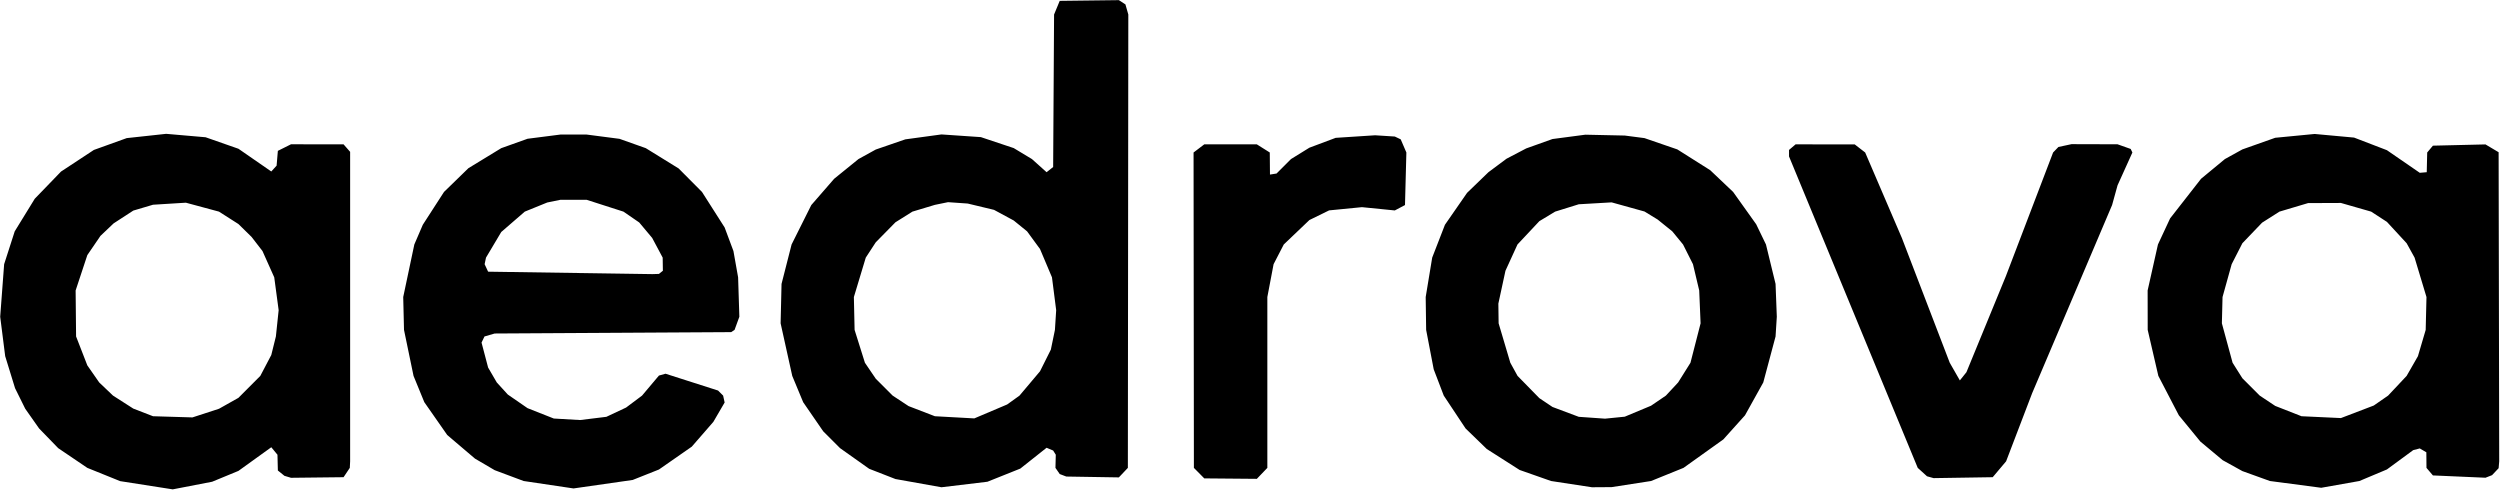
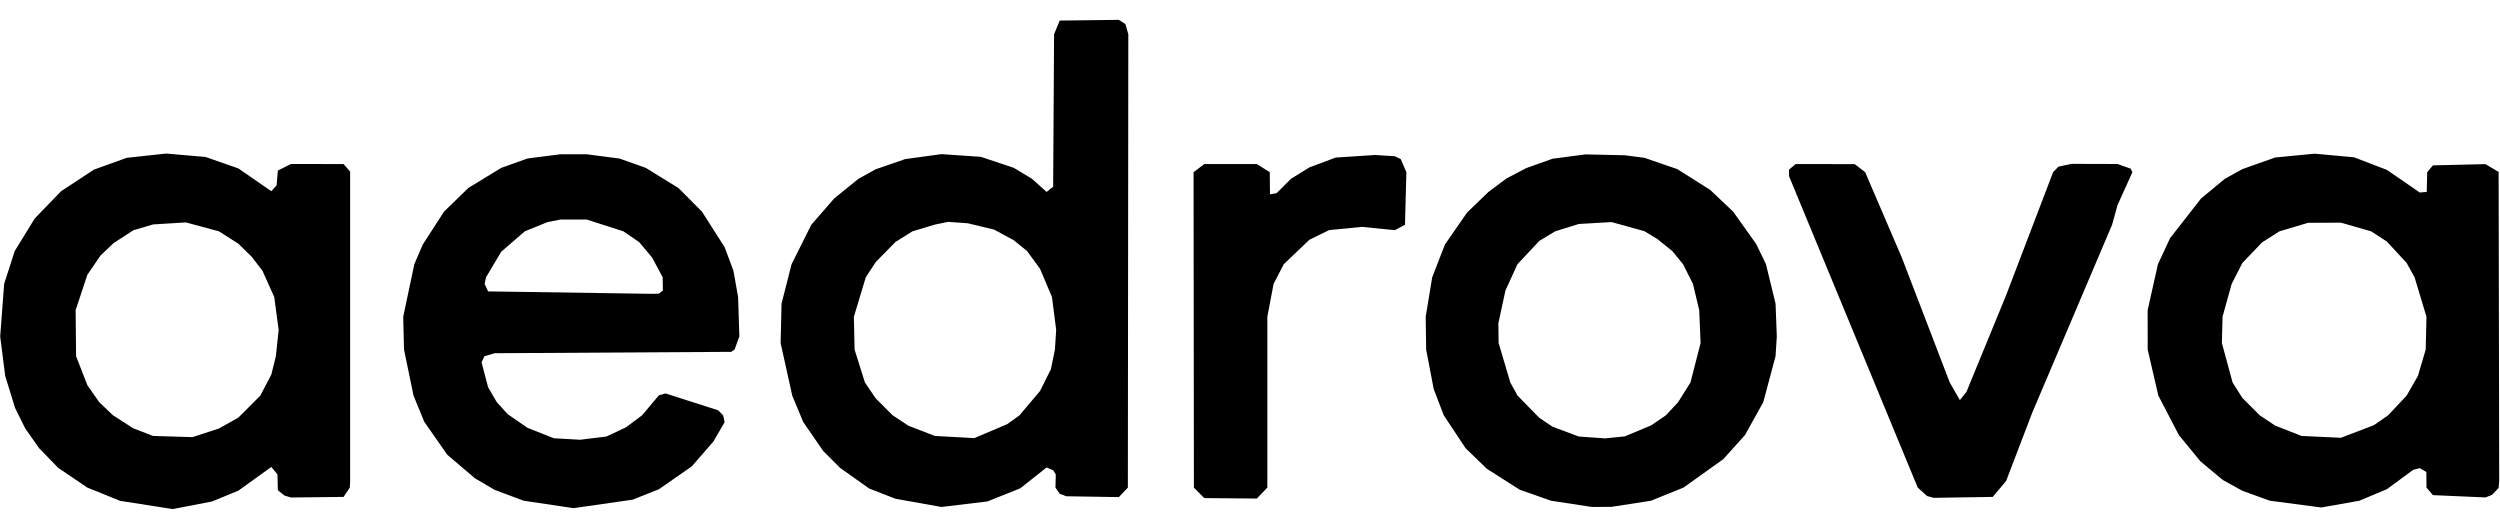
- <svg xmlns="http://www.w3.org/2000/svg" class="brand-name" aria-hidden="true" focusable="false" viewBox="0 0 380.50 74.48" fill="currentColor">
+ <svg xmlns="http://www.w3.org/2000/svg" class="brand-name" aria-hidden="true" focusable="false" viewBox="0 -3 380.50 80.48" fill="currentColor">
  <path fill-rule="evenodd" d="M161.29,0.13 170.29,0.02 171.29,0.67 171.73,2.21 171.66,71.21 170.29,72.66 162.29,72.53 161.29,72.15 160.64,71.21 160.69,69.21 160.29,68.57 159.29,68.15 155.29,71.32 150.29,73.32 143.29,74.16 136.29,72.91 132.29,71.35 127.86,68.21 125.29,65.64 122.24,61.21 120.58,57.21 118.81,49.21 118.95,43.21 120.48,37.21 123.48,31.21 126.96,27.21 130.66,24.21 133.29,22.76 137.79,21.21 143.29,20.46 149.29,20.87 154.29,22.54 157.06,24.21 159.29,26.21 160.29,25.42 160.43,2.21Z     M19.29,21.02 25.29,20.37 31.29,20.89 36.29,22.64 41.29,26.10 42.10,25.21 42.29,22.96 44.29,21.96 52.29,21.97 53.29,23.11 53.29,70.21 53.24,71.21 52.29,72.63 44.29,72.72 43.29,72.42 42.29,71.61 42.23,69.21 41.29,68.07 36.29,71.67 32.29,73.32 26.29,74.48 18.29,73.23 13.29,71.21 8.86,68.21 5.95,65.21 3.84,62.21 2.29,59.08 0.79,54.21 0.03,48.21 0.63,40.21 2.24,35.21 5.29,30.25 9.29,26.11 14.29,22.82Z     M80.29,21.12 85.29,20.48 89.29,20.48 94.29,21.13 98.29,22.55 103.29,25.64 106.84,29.21 110.29,34.62 111.63,38.21 112.34,42.21 112.53,48.21 111.80,50.21 111.29,50.55 75.29,50.76 73.74,51.21 73.29,52.14 74.29,55.94 75.61,58.21 77.29,60.05 80.29,62.12 84.29,63.70 88.29,63.93 92.29,63.44 95.29,62.03 97.72,60.21 100.29,57.16 101.29,56.88 109.29,59.44 110.06,60.21 110.29,61.26 108.57,64.21 105.29,67.98 100.29,71.46 96.29,73.05 87.29,74.34 79.70,73.21 75.29,71.56 72.29,69.80 68.07,66.21 64.58,61.21 62.94,57.21 61.49,50.21 61.37,45.21 63.06,37.21 64.35,34.21 67.58,29.21 71.29,25.60 76.29,22.55Z     M203.29,20.98 209.29,20.59 212.29,20.78 213.19,21.21 214.05,23.21 213.84,31.21 212.29,32.03 207.29,31.53 202.29,32.02 199.29,33.49 195.39,37.21 193.84,40.21 192.89,45.21 192.89,71.21 191.29,72.88 183.29,72.81 181.71,71.21 181.66,23.21 183.29,21.97 191.29,21.97 193.26,23.21 193.29,26.57 194.29,26.41 196.49,24.21 199.29,22.48Z     M236.29,21.16 241.29,20.50 247.29,20.63 250.29,21.02 255.29,22.74 260.29,25.90 263.78,29.21 267.29,34.13 268.78,37.21 270.24,43.21 270.43,48.21 270.24,51.21 268.37,58.21 265.59,63.21 262.29,66.88 256.23,71.21 251.29,73.21 245.29,74.14 242.29,74.16 236.07,73.21 231.29,71.53 226.29,68.34 223.06,65.21 219.74,60.21 218.21,56.21 217.06,50.21 216.99,45.21 217.98,39.21 219.92,34.21 223.29,29.35 226.54,26.21 229.29,24.16 232.29,22.59Z     M346.29,20.97 352.29,20.39 358.29,20.94 363.29,22.86 368.29,26.30 369.35,26.21 369.42,23.21 370.29,22.17 378.29,21.98 380.29,23.17 380.38,70.21 380.29,71.26 379.29,72.32 378.29,72.71 370.29,72.36 369.31,71.21 369.29,68.84 368.29,68.25 367.29,68.51 363.29,71.45 359.10,73.21 353.29,74.24 345.48,73.21 341.29,71.70 338.29,70.04 334.90,67.21 331.62,63.21 328.50,57.21 326.88,50.21 326.87,44.21 328.44,37.21 330.29,33.24 335.00,27.21 338.63,24.21 341.29,22.74Z     M273.29,21.97 282.29,21.98 283.88,23.21 289.46,36.21 296.75,55.21 298.29,57.90 299.29,56.65 305.29,42.04 312.48,23.21 313.29,22.37 315.29,21.94 322.29,21.96 324.29,22.67 324.55,23.21 322.29,28.21 321.46,31.21 309.29,59.85 305.33,70.21 303.29,72.63 294.29,72.77 293.29,72.49 291.88,71.21 272.29,23.81 272.29,22.82Z     M23.29,31.16 28.29,30.85 33.33,32.21 36.29,34.10 38.29,36.06 39.95,38.21 41.74,42.21 42.41,47.21 41.99,51.21 41.29,54.03 39.62,57.21 36.29,60.55 33.34,62.21 29.29,63.53 23.29,63.35 20.29,62.19 17.20,60.21 15.10,58.21 13.29,55.61 11.58,51.21 11.51,44.21 13.29,38.83 15.29,35.90 17.29,34.00 20.29,32.05Z     M83.29,30.82 85.29,30.41 89.29,30.41 94.89,32.21 97.29,33.86 99.26,36.21 100.86,39.21 100.89,41.21 100.29,41.69 99.29,41.72 74.29,41.35 73.76,40.21 73.97,39.21 76.29,35.31 79.87,32.21Z     M142.29,31.18 144.29,30.77 147.29,30.98 151.29,31.94 154.29,33.56 156.32,35.21 158.29,37.90 160.11,42.21 160.75,47.21 160.56,50.21 159.94,53.21 158.29,56.51 155.17,60.21 153.29,61.56 148.29,63.68 142.29,63.35 138.29,61.81 135.86,60.21 133.29,57.64 131.64,55.21 130.07,50.21 129.96,45.21 131.77,39.21 133.29,36.88 136.29,33.83 138.87,32.21Z     M240.29,31.09 245.29,30.80 250.29,32.19 252.29,33.41 254.52,35.21 256.16,37.21 257.67,40.21 258.62,44.21 258.83,49.21 257.29,55.21 255.41,58.21 253.55,60.21 251.29,61.75 247.29,63.42 244.29,63.72 240.29,63.44 236.29,61.94 234.29,60.60 230.97,57.21 229.87,55.21 228.09,49.21 228.05,46.21 229.13,41.21 230.96,37.21 234.29,33.66 236.69,32.21Z     M351.29,30.91 356.29,30.89 360.89,32.21 363.29,33.77 366.29,37.02 367.50,39.21 369.31,45.21 369.19,50.21 368.01,54.21 366.29,57.21 363.47,60.21 361.29,61.72 356.29,63.63 350.29,63.35 346.29,61.78 343.93,60.21 341.29,57.57 339.80,55.21 338.17,49.21 338.27,45.21 339.66,40.21 341.29,37.02 344.29,33.89 346.93,32.21Z" />
</svg>
